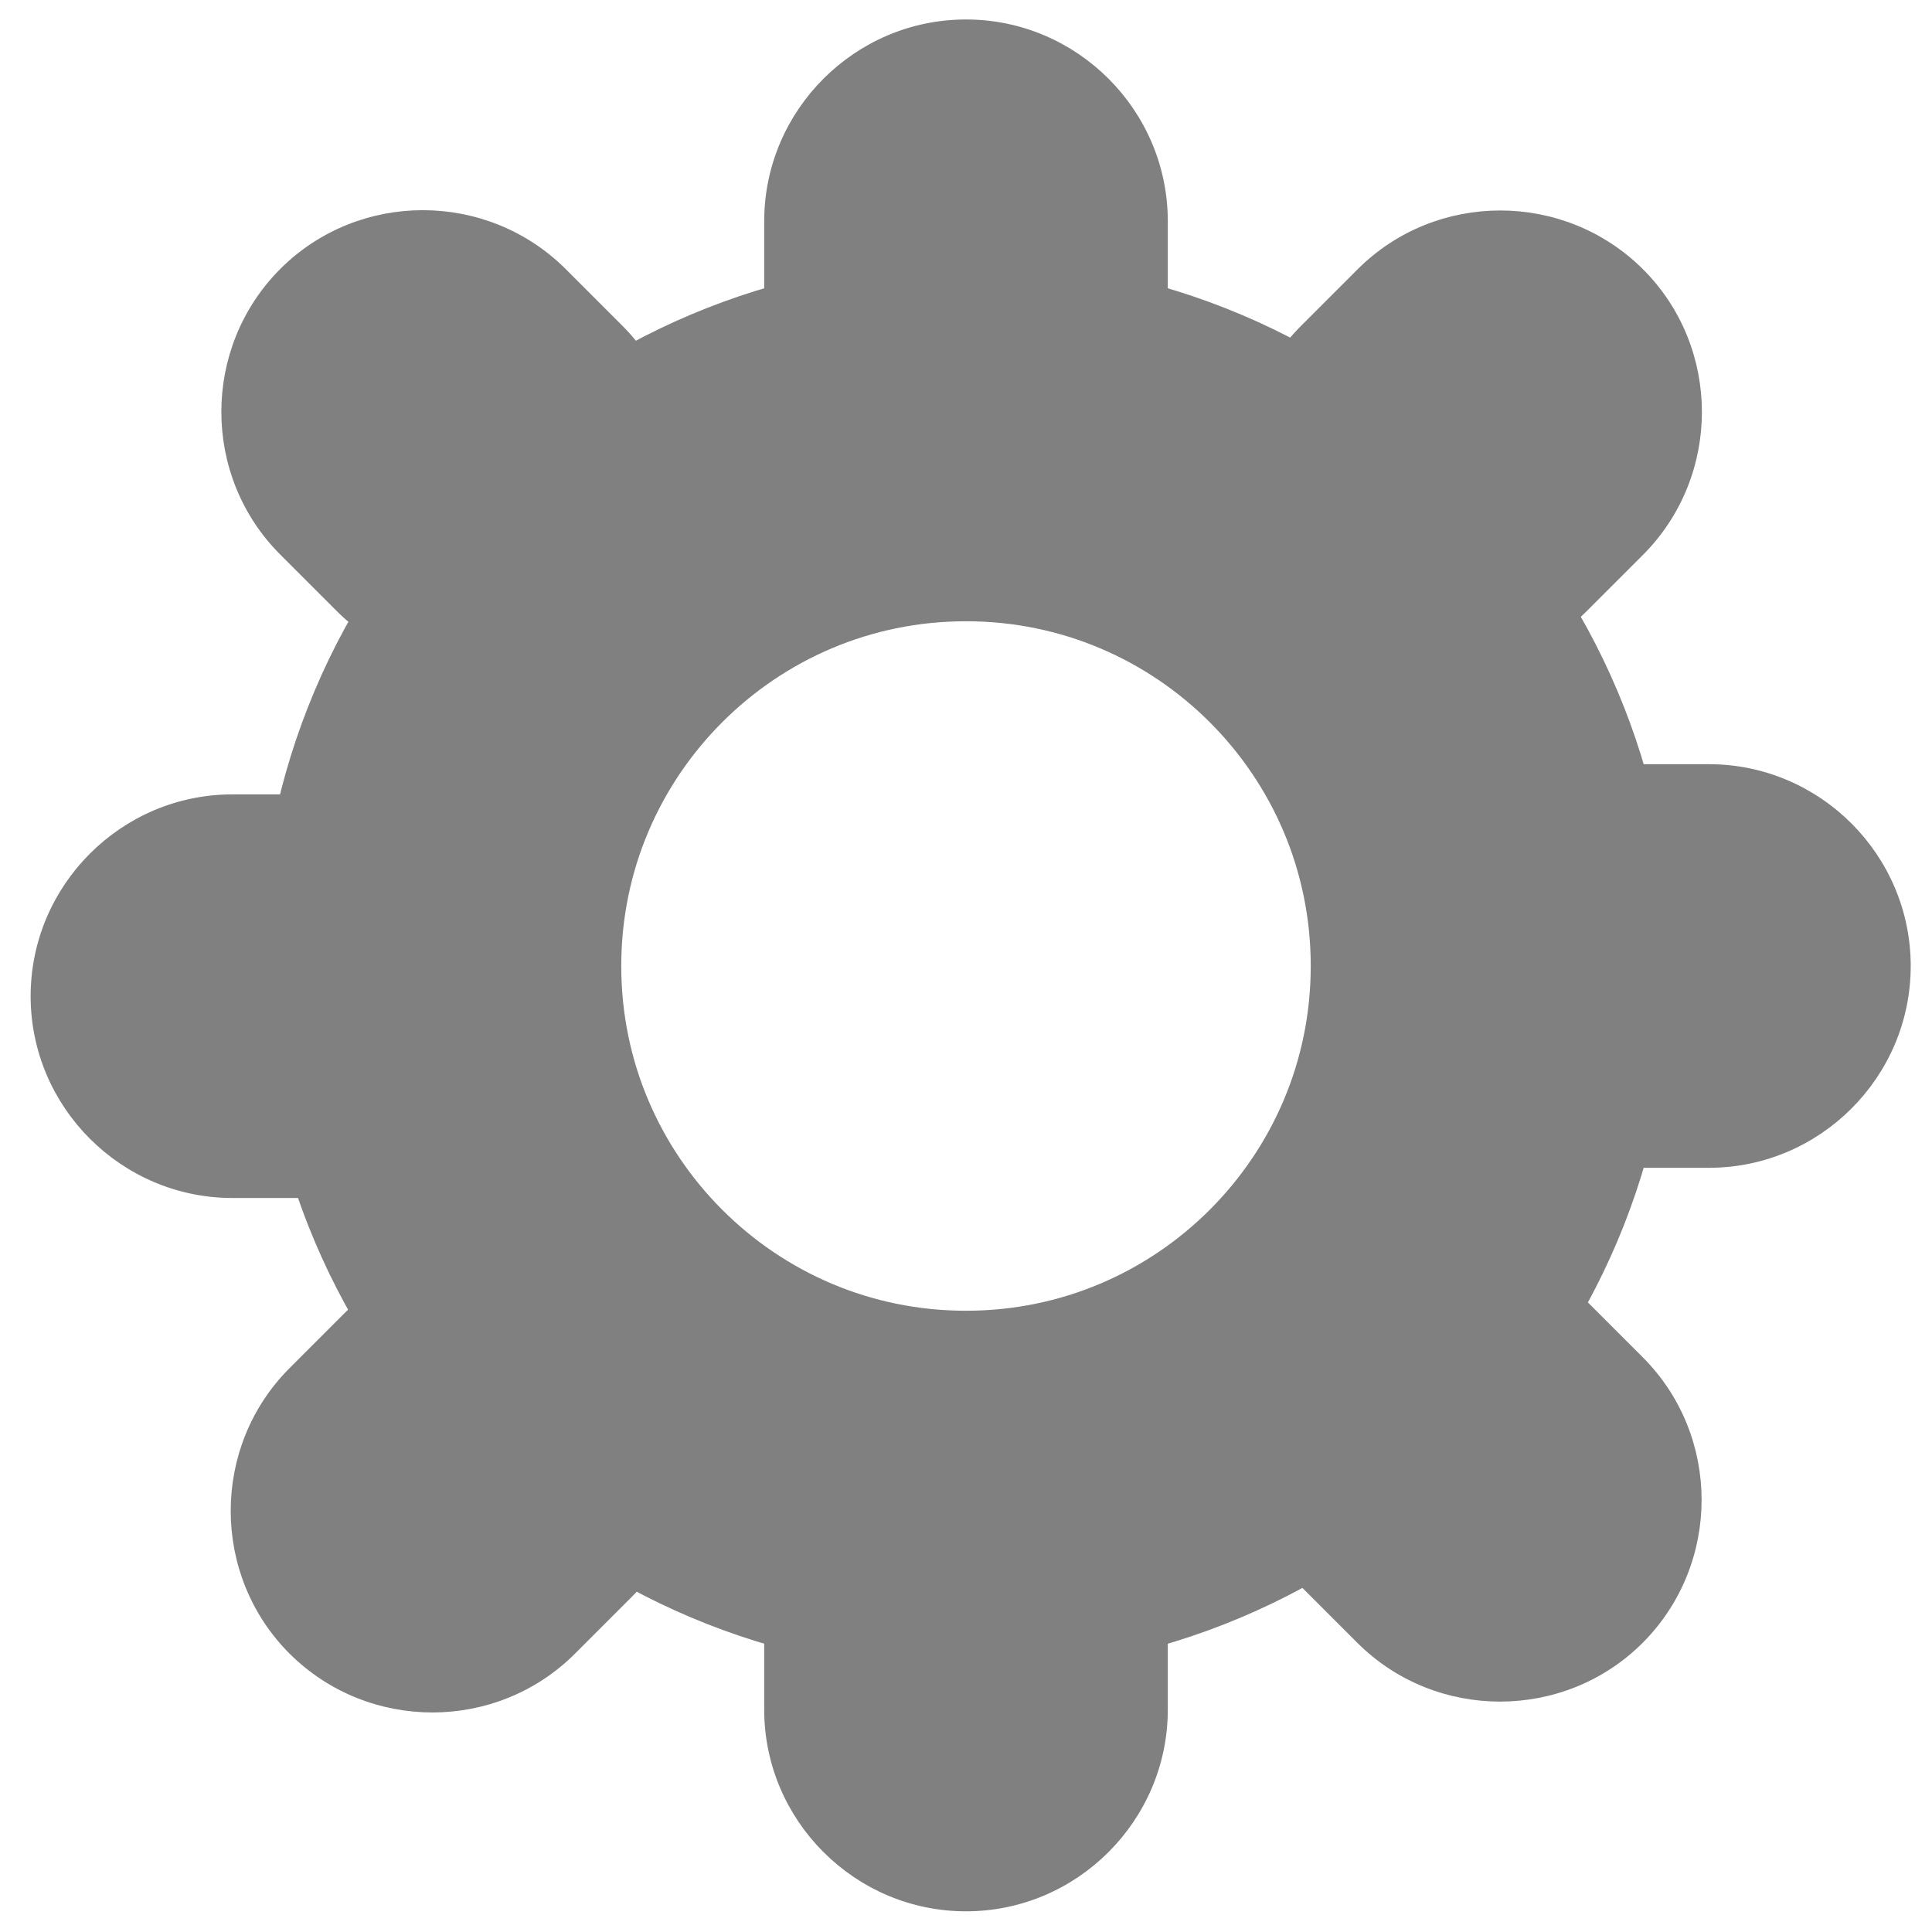
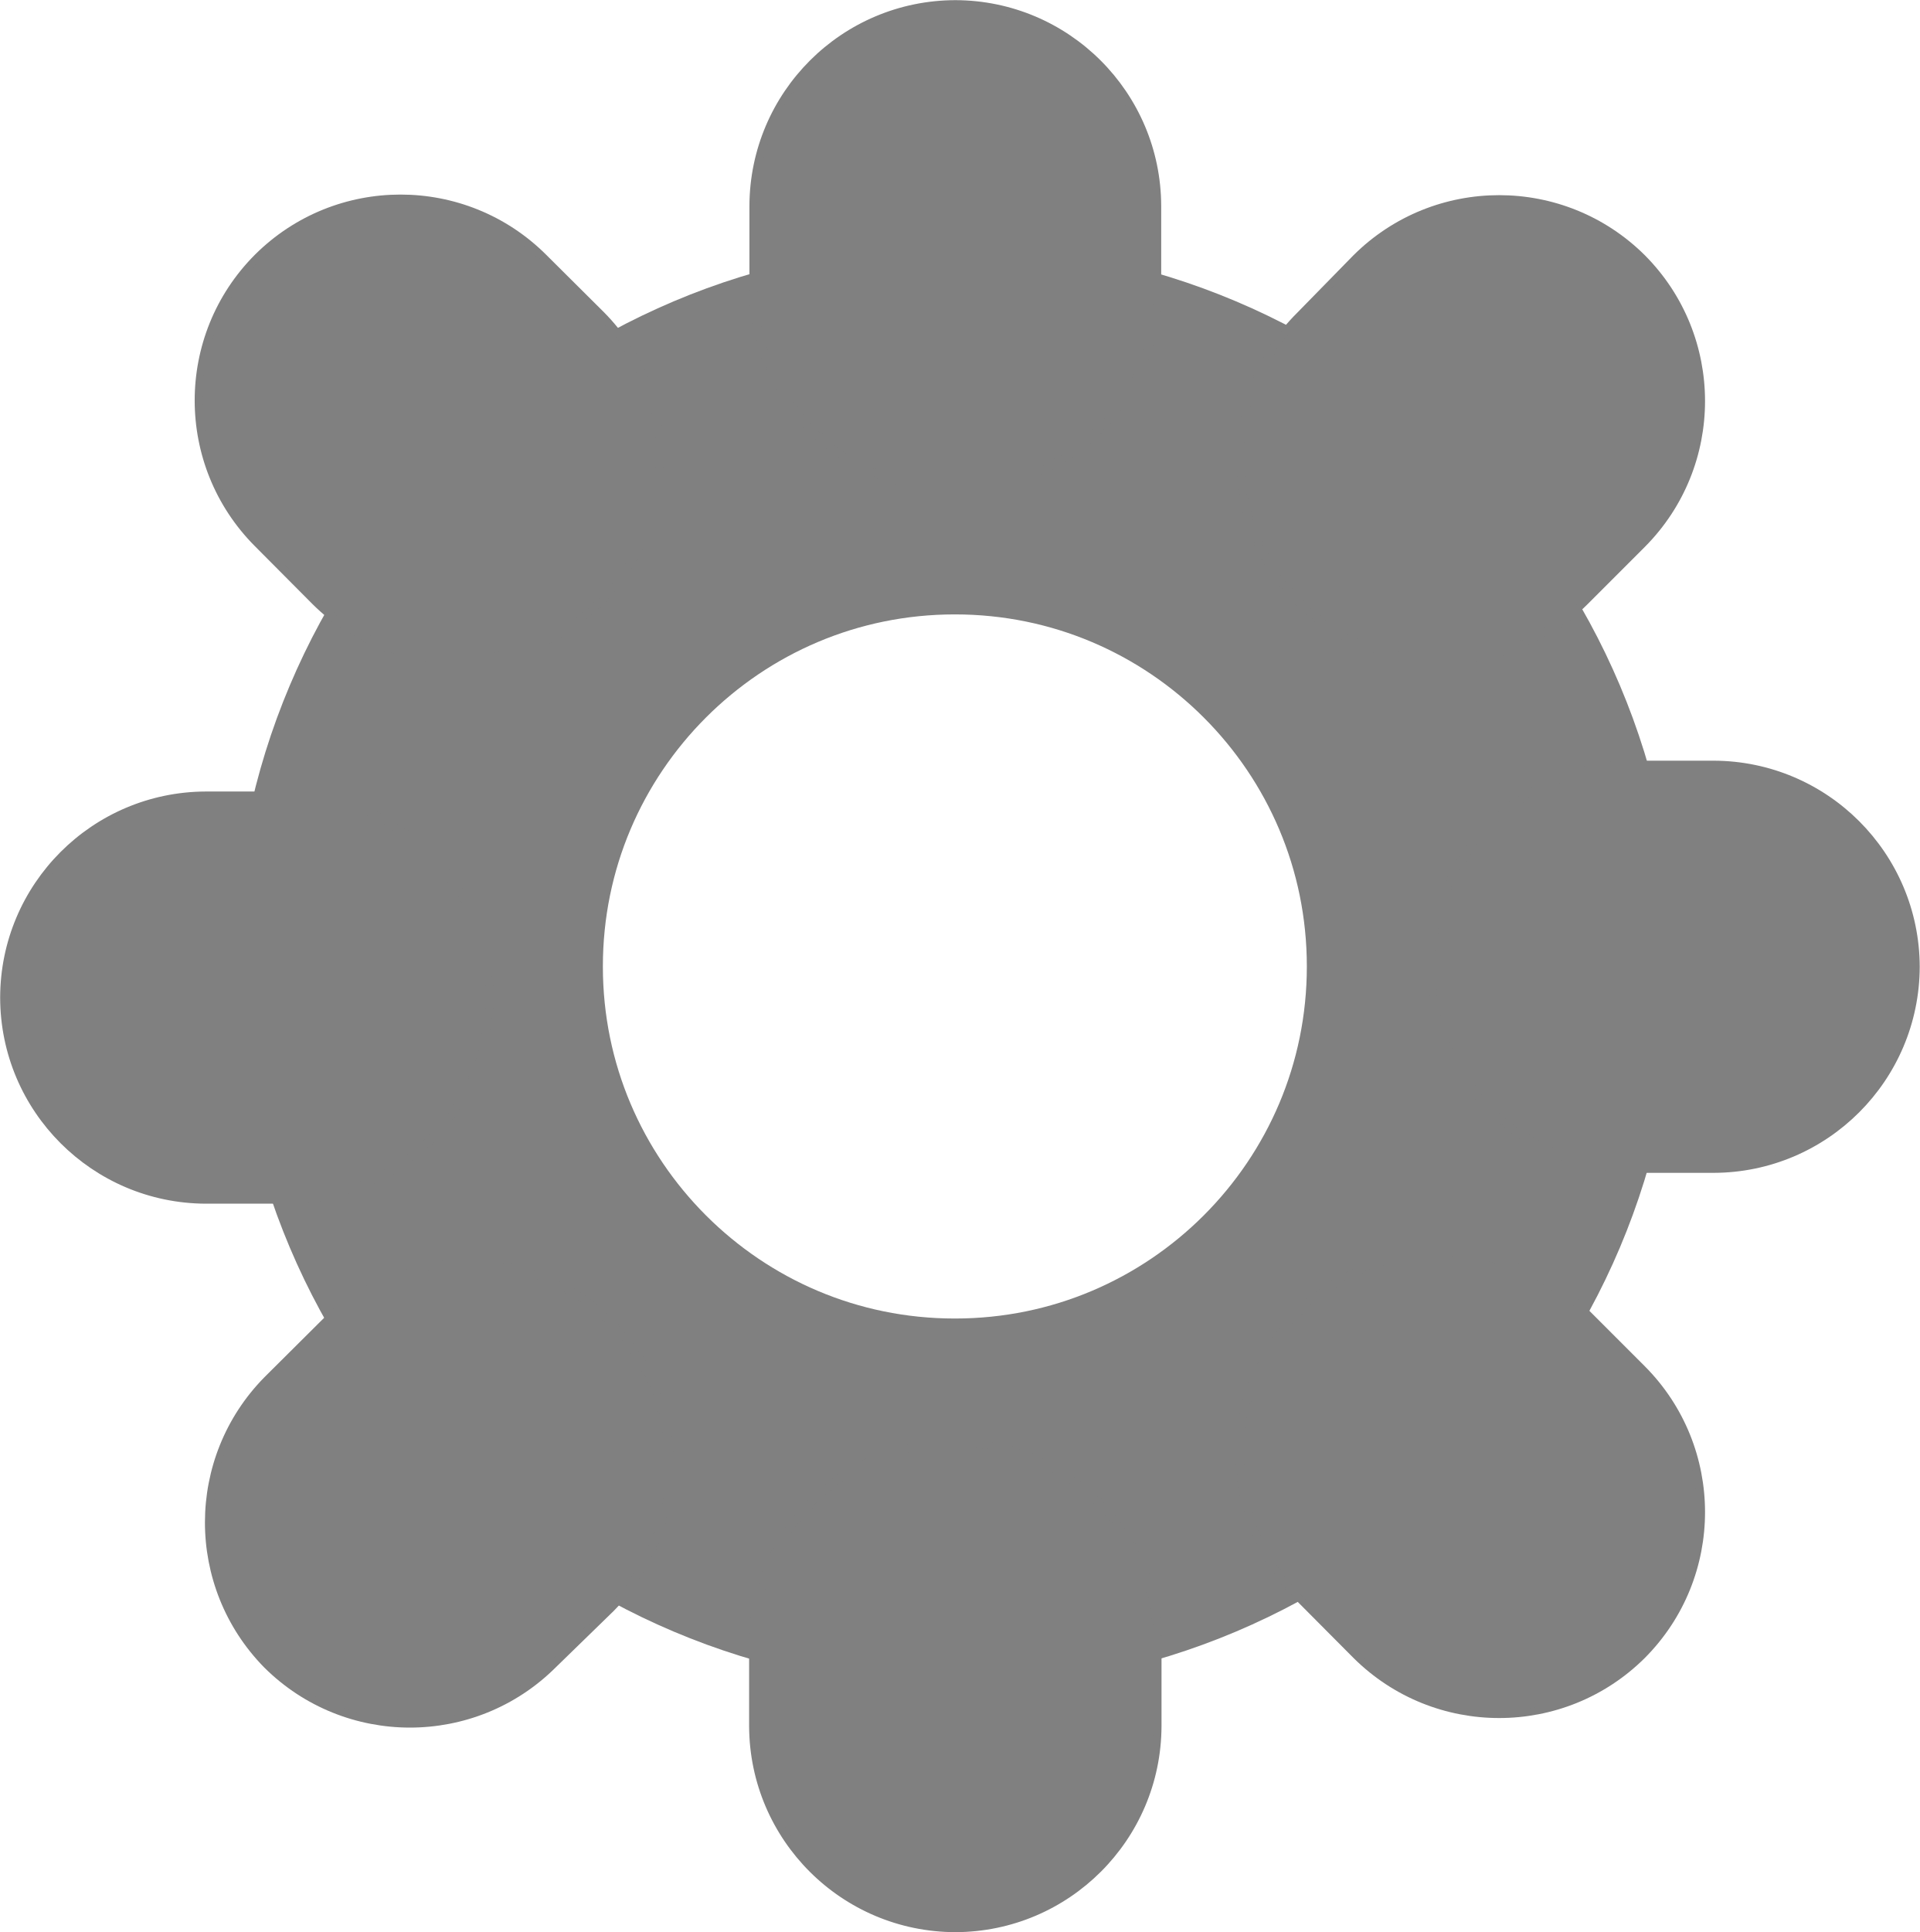
- <svg xmlns="http://www.w3.org/2000/svg" version="1.1" x="0px" y="0px" viewBox="0 0 64 64" style="enable-background:new 0 0 64 64;" xml:space="preserve">
-   <style type="text/css">
- 	.st0{display:none;}
- 	.st1{display:inline;fill:#C1272D;stroke:#C1272D;stroke-width:0.25;stroke-miterlimit:10;}
- 	.st2{display:inline;fill:#39B54A;stroke:#39B54A;stroke-width:0.25;stroke-miterlimit:10;}
- 	.st3{fill:none;stroke:#808080;stroke-width:12;stroke-miterlimit:10;}
- 	.st4{fill:#808080;stroke:#808080;stroke-width:0.25;stroke-miterlimit:10;}
- </style>
-   <g id="Vrstva_2" class="st0">
-     <path class="st1" d="M17.16,4.74l42.11,42.11c3.42,3.42,3.42,9,0,12.42l0,0c-3.42,3.42-9,3.42-12.42,0L4.74,17.16   c-3.42-3.42-3.42-9,0-12.42l0,0C8.15,1.32,13.74,1.32,17.16,4.74z" />
-     <path class="st1" d="M4.74,46.84L46.84,4.74c3.42-3.42,9-3.42,12.42,0l0,0c3.42,3.42,3.42,9,0,12.42L17.16,59.26   c-3.42,3.42-9,3.42-12.42,0l0,0C1.32,55.85,1.32,50.26,4.74,46.84z" />
-   </g>
-   <g id="Vrstva_3" class="st0">
-     <path class="st2" d="M23.22,54.84V9.16c0-4.83,3.95-8.78,8.78-8.78h0c4.83,0,8.78,3.95,8.78,8.78v45.68c0,4.83-3.95,8.78-8.78,8.78   h0C27.17,63.62,23.22,59.67,23.22,54.84z" />
-     <path class="st2" d="M54.84,40.78H9.16c-4.83,0-8.78-3.95-8.78-8.78v0c0-4.83,3.95-8.78,8.78-8.78h45.68   c4.83,0,8.78,3.95,8.78,8.78v0C63.62,36.83,59.67,40.78,54.84,40.78z" />
-   </g>
-   <g id="Vrstva_4">
-     <circle class="st3" cx="32" cy="32" r="17.42" />
-     <path class="st4" d="M56.61,38.56h-2.64c-3.61,0-6.56-2.95-6.56-6.56v0c0-3.61,2.95-6.56,6.56-6.56h2.64   c3.61,0,6.56,2.95,6.56,6.56v0C63.17,35.61,60.22,38.56,56.61,38.56z" />
-     <path class="st4" d="M10.33,39.56H7.7c-3.61,0-6.56-2.95-6.56-6.56v0c0-3.61,2.95-6.56,6.56-6.56h2.64c3.61,0,6.56,2.95,6.56,6.56   v0C16.89,36.61,13.94,39.56,10.33,39.56z" />
-     <path class="st4" d="M38.56,7.33v2.64c0,3.61-2.95,6.56-6.56,6.56h0c-3.61,0-6.56-2.95-6.56-6.56V7.33c0-3.61,2.95-6.56,6.56-6.56   h0C35.61,0.77,38.56,3.72,38.56,7.33z" />
-     <path class="st4" d="M25.44,56.63v-2.64c0-3.61,2.95-6.56,6.56-6.56h0c3.61,0,6.56,2.95,6.56,6.56v2.64c0,3.61-2.95,6.56-6.56,6.56   h0C28.39,63.19,25.44,60.24,25.44,56.63z" />
-     <path class="st4" d="M45.05,54.33l-1.87-1.87c-2.55-2.55-2.55-6.72,0-9.28l0,0c2.55-2.55,6.72-2.55,9.28,0l1.87,1.87   c2.55,2.55,2.55,6.72,0,9.28l0,0C51.78,56.88,47.6,56.88,45.05,54.33z" />
-     <path class="st4" d="M11.24,20.15l-1.87-1.87c-2.55-2.55-2.55-6.72,0-9.28l0,0c2.55-2.55,6.72-2.55,9.28,0l1.87,1.87   c2.55,2.55,2.55,6.72,0,9.28l0,0C17.97,22.7,13.79,22.7,11.24,20.15z" />
-     <path class="st4" d="M43.19,10.88l1.87-1.87c2.55-2.55,6.72-2.55,9.28,0l0,0c2.55,2.55,2.55,6.72,0,9.28l-1.87,1.87   c-2.55,2.55-6.72,2.55-9.28,0l0,0C40.63,17.6,40.63,13.43,43.19,10.88z" />
-     <path class="st4" d="M9.68,45.41l1.87-1.87c2.55-2.55,6.72-2.55,9.28,0l0,0c2.55,2.55,2.55,6.72,0,9.28l-1.87,1.87   c-2.55,2.55-6.72,2.55-9.28,0l0,0C7.13,52.14,7.13,47.96,9.68,45.41z" />
+ <svg xmlns="http://www.w3.org/2000/svg" viewBox="0 0 62.28 62.67">
+   <defs>
+     <style>.cls-1{fill:none;stroke-width:12px;}.cls-1,.cls-2{stroke:gray;stroke-miterlimit:10;}.cls-2{fill:gray;stroke-width:0.25px;}</style>
+   </defs>
+   <g id="Vrstva_2" data-name="Vrstva 2">
+     <g id="management">
+       <circle class="cls-1" cx="30.98" cy="31.35" r="17.42" />
+       <path class="cls-2" d="M55.6,37.92H53a6.59,6.59,0,0,1-6.57-6.56h0A6.58,6.58,0,0,1,53,24.8H55.6a6.58,6.58,0,0,1,6.56,6.56h0A6.58,6.58,0,0,1,55.6,37.92Z" />
+       <path class="cls-2" d="M9.32,38.92H6.68A6.57,6.57,0,0,1,.13,32.36h0A6.57,6.57,0,0,1,6.68,25.8H9.33a6.57,6.57,0,0,1,6.55,6.56h0A6.59,6.59,0,0,1,9.32,38.92Z" />
+       <path class="cls-2" d="M37.55,6.68V9.33A6.58,6.58,0,0,1,31,15.89h0a6.57,6.57,0,0,1-6.56-6.56V6.68A6.57,6.57,0,0,1,31,.13h0A6.57,6.57,0,0,1,37.55,6.68Z" />
+       <path class="cls-2" d="M24.43,56V53.35A6.58,6.58,0,0,1,31,46.79h0a6.58,6.58,0,0,1,6.56,6.56V56A6.58,6.58,0,0,1,31,62.55h0A6.58,6.58,0,0,1,24.43,56Z" />
+       <path class="cls-2" d="M44,53.69l-1.86-1.87a6.58,6.58,0,0,1,0-9.28h0a6.57,6.57,0,0,1,9.27,0l1.87,1.87a6.58,6.58,0,0,1,0,9.28h0A6.58,6.58,0,0,1,44,53.69Z" />
+       <path class="cls-2" d="M10.22,19.5,8.36,17.63a6.57,6.57,0,0,1,0-9.28h0a6.57,6.57,0,0,1,9.27,0l1.88,1.87a6.6,6.6,0,0,1,0,9.28h0A6.58,6.58,0,0,1,10.22,19.5Z" />
+       <path class="cls-2" d="M42.17,10.24,44,8.37a6.58,6.58,0,0,1,9.28,0h0a6.58,6.58,0,0,1,0,9.28l-1.87,1.87a6.58,6.58,0,0,1-9.28,0h0A6.58,6.58,0,0,1,42.17,10.24Z" />
+       <path class="cls-2" d="M8.67,44.76l1.87-1.86a6.58,6.58,0,0,1,9.28,0h0a6.59,6.59,0,0,1,0,9.27L17.94,54a6.58,6.58,0,0,1-9.28,0h0A6.59,6.59,0,0,1,8.67,44.76Z" />
+     </g>
  </g>
</svg>
